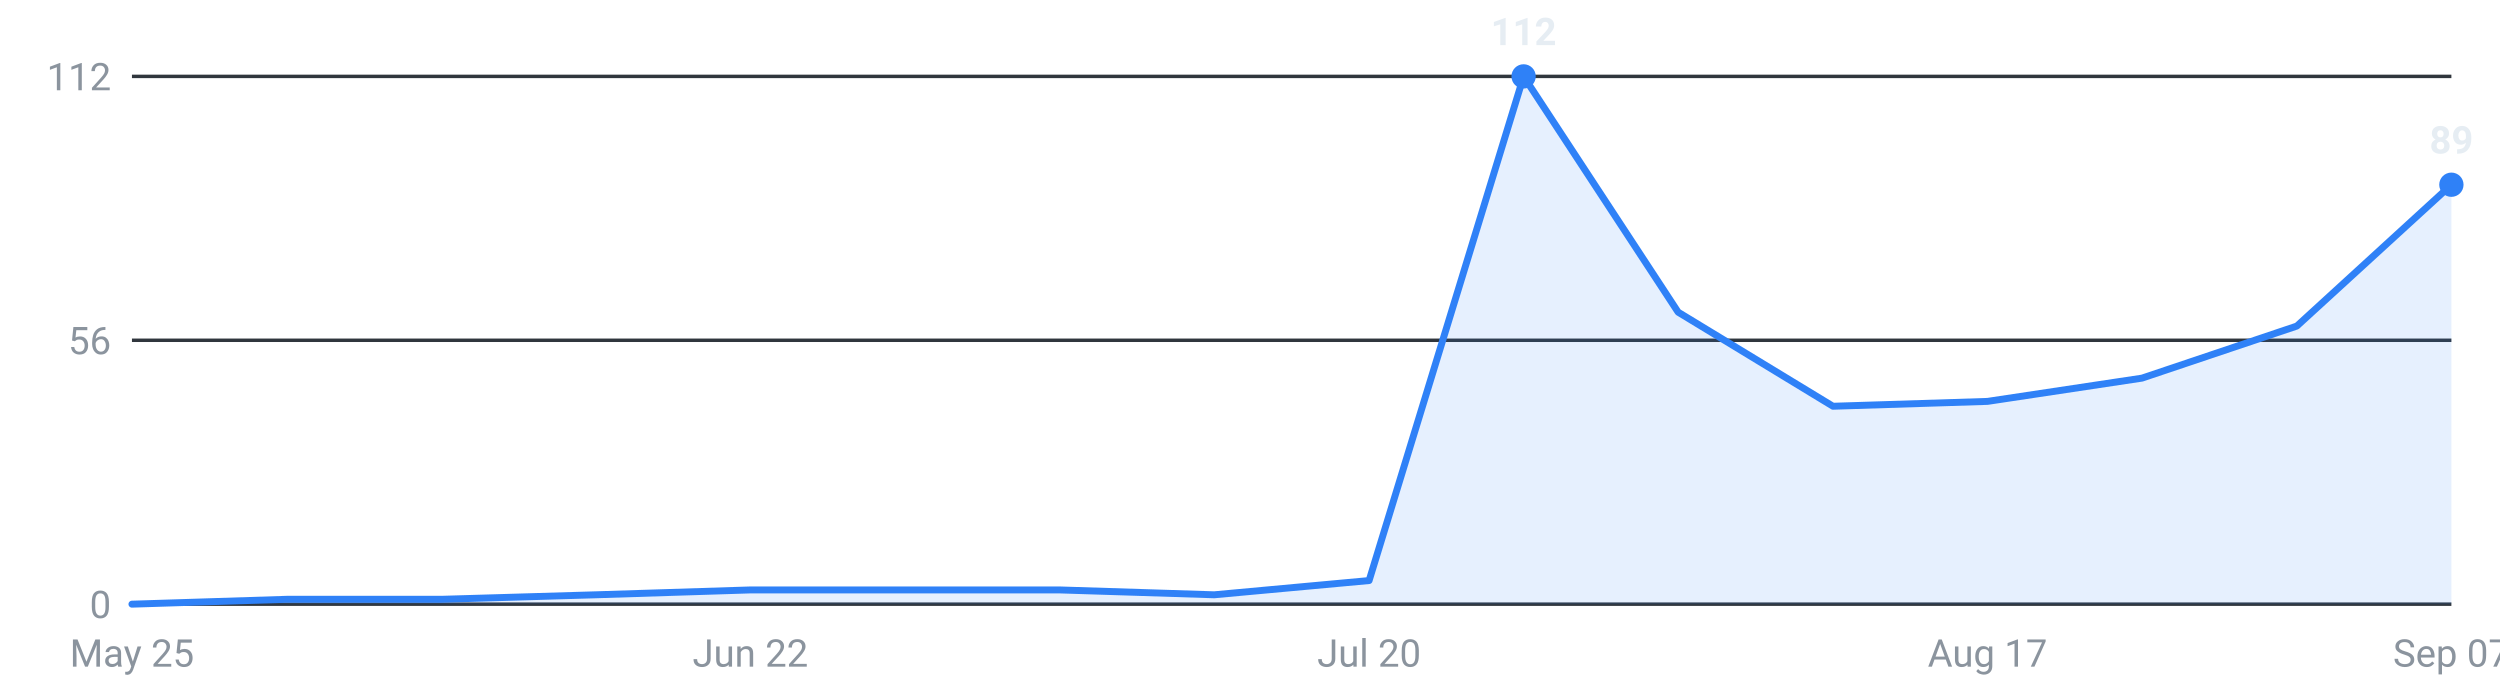
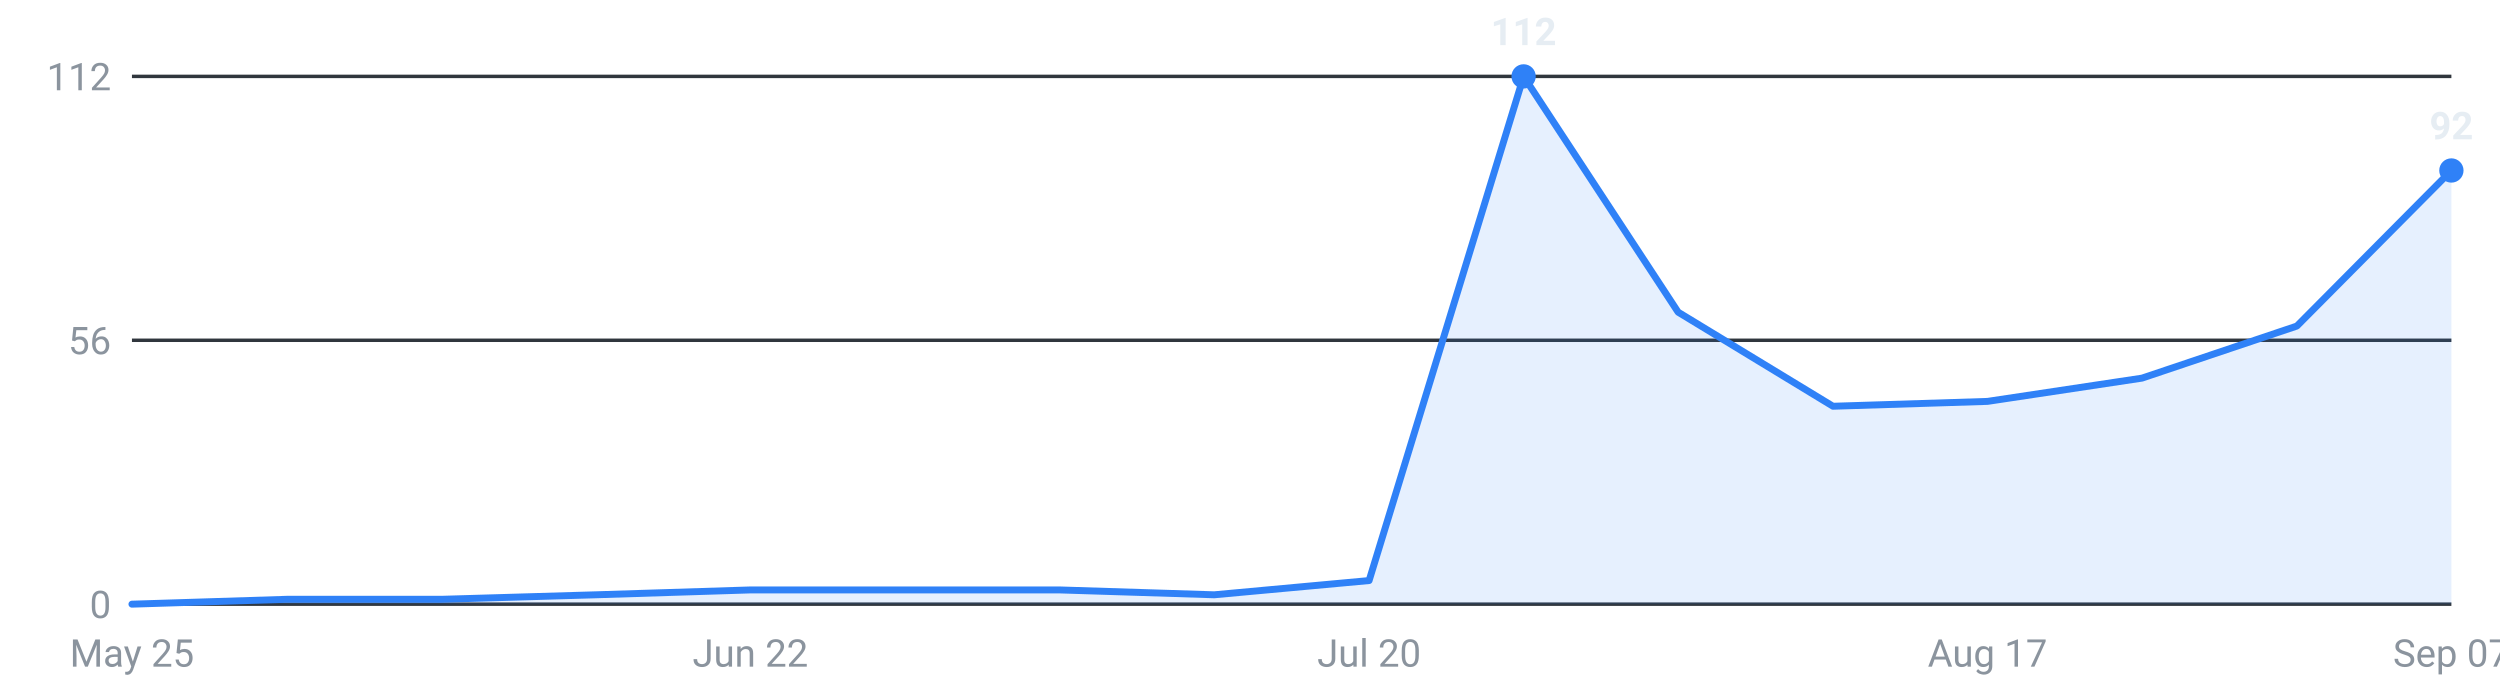
<svg xmlns="http://www.w3.org/2000/svg" viewBox="0 0 720 200" width="720" height="200" role="img" aria-label="Internships posted per week, last 16 weeks">
  <g font-family="-apple-system,Segoe UI,Roboto,sans-serif" font-size="11">
    <line x1="38" y1="174.0" x2="706" y2="174.0" stroke="#30363d" stroke-width="1" />
    <text x="32" y="178.0" text-anchor="end" fill="#8b949e">0</text>
    <line x1="38" y1="98.0" x2="706" y2="98.0" stroke="#30363d" stroke-width="1" />
    <text x="32" y="102.0" text-anchor="end" fill="#8b949e">56</text>
    <line x1="38" y1="22.0" x2="706" y2="22.0" stroke="#30363d" stroke-width="1" />
    <text x="32" y="26.0" text-anchor="end" fill="#8b949e">112</text>
-     <path d="M38.0,174 L38.0,174.0 L82.5,172.6 L127.1,172.6 L171.6,171.3 L216.1,169.9 L260.7,169.9 L305.2,169.9 L349.7,171.3 L394.3,167.2 L438.8,22.0 L483.3,89.9 L527.9,117.0 L572.4,115.6 L616.9,108.9 L661.5,93.9 L706.0,53.2 L706.0,174 Z" fill="#2f81f7" fill-opacity="0.12" />
-     <polyline points="38.0,174.0 82.5,172.6 127.1,172.6 171.6,171.3 216.1,169.9 260.7,169.9 305.2,169.9 349.7,171.3 394.3,167.2 438.8,22.0 483.3,89.9 527.9,117.0 572.4,115.6 616.9,108.9 661.5,93.9 706.0,53.2" fill="none" stroke="#2f81f7" stroke-width="2" stroke-linejoin="round" stroke-linecap="round" />
+     <path d="M38.0,174 L38.0,174.0 L82.5,172.6 L127.1,172.6 L171.6,171.3 L216.1,169.9 L260.7,169.9 L305.2,169.9 L349.7,171.3 L394.3,167.2 L438.8,22.0 L483.3,89.9 L527.9,117.0 L572.4,115.6 L616.9,108.9 L661.5,93.9 L706.0,49.1 L706.0,174 Z" fill="#2f81f7" fill-opacity="0.12" />
+     <polyline points="38.0,174.0 82.5,172.6 127.1,172.6 171.6,171.3 216.1,169.9 260.7,169.9 305.2,169.9 349.7,171.3 394.3,167.2 438.8,22.0 483.3,89.9 527.9,117.0 572.4,115.6 616.9,108.9 661.5,93.9 706.0,49.1" fill="none" stroke="#2f81f7" stroke-width="2" stroke-linejoin="round" stroke-linecap="round" />
    <circle cx="438.8" cy="22.0" r="3.5" fill="#2f81f7" />
    <text x="438.8" y="13.0" text-anchor="middle" fill="#e6edf3" font-weight="600">112</text>
-     <circle cx="706.0" cy="53.2" r="3.5" fill="#2f81f7" />
-     <text x="706.0" y="44.2" text-anchor="middle" fill="#e6edf3" font-weight="600">89</text>
+     <circle cx="706.0" cy="49.1" r="3.5" fill="#2f81f7" />
+     <text x="706.0" y="40.1" text-anchor="middle" fill="#e6edf3" font-weight="600">92</text>
    <text x="38.0" y="192" text-anchor="middle" fill="#8b949e">May 25</text>
    <text x="216.1" y="192" text-anchor="middle" fill="#8b949e">Jun 22</text>
    <text x="394.3" y="192" text-anchor="middle" fill="#8b949e">Jul 20</text>
    <text x="572.4" y="192" text-anchor="middle" fill="#8b949e">Aug 17</text>
    <text x="706.0" y="192" text-anchor="middle" fill="#8b949e">Sep 07</text>
  </g>
</svg>
